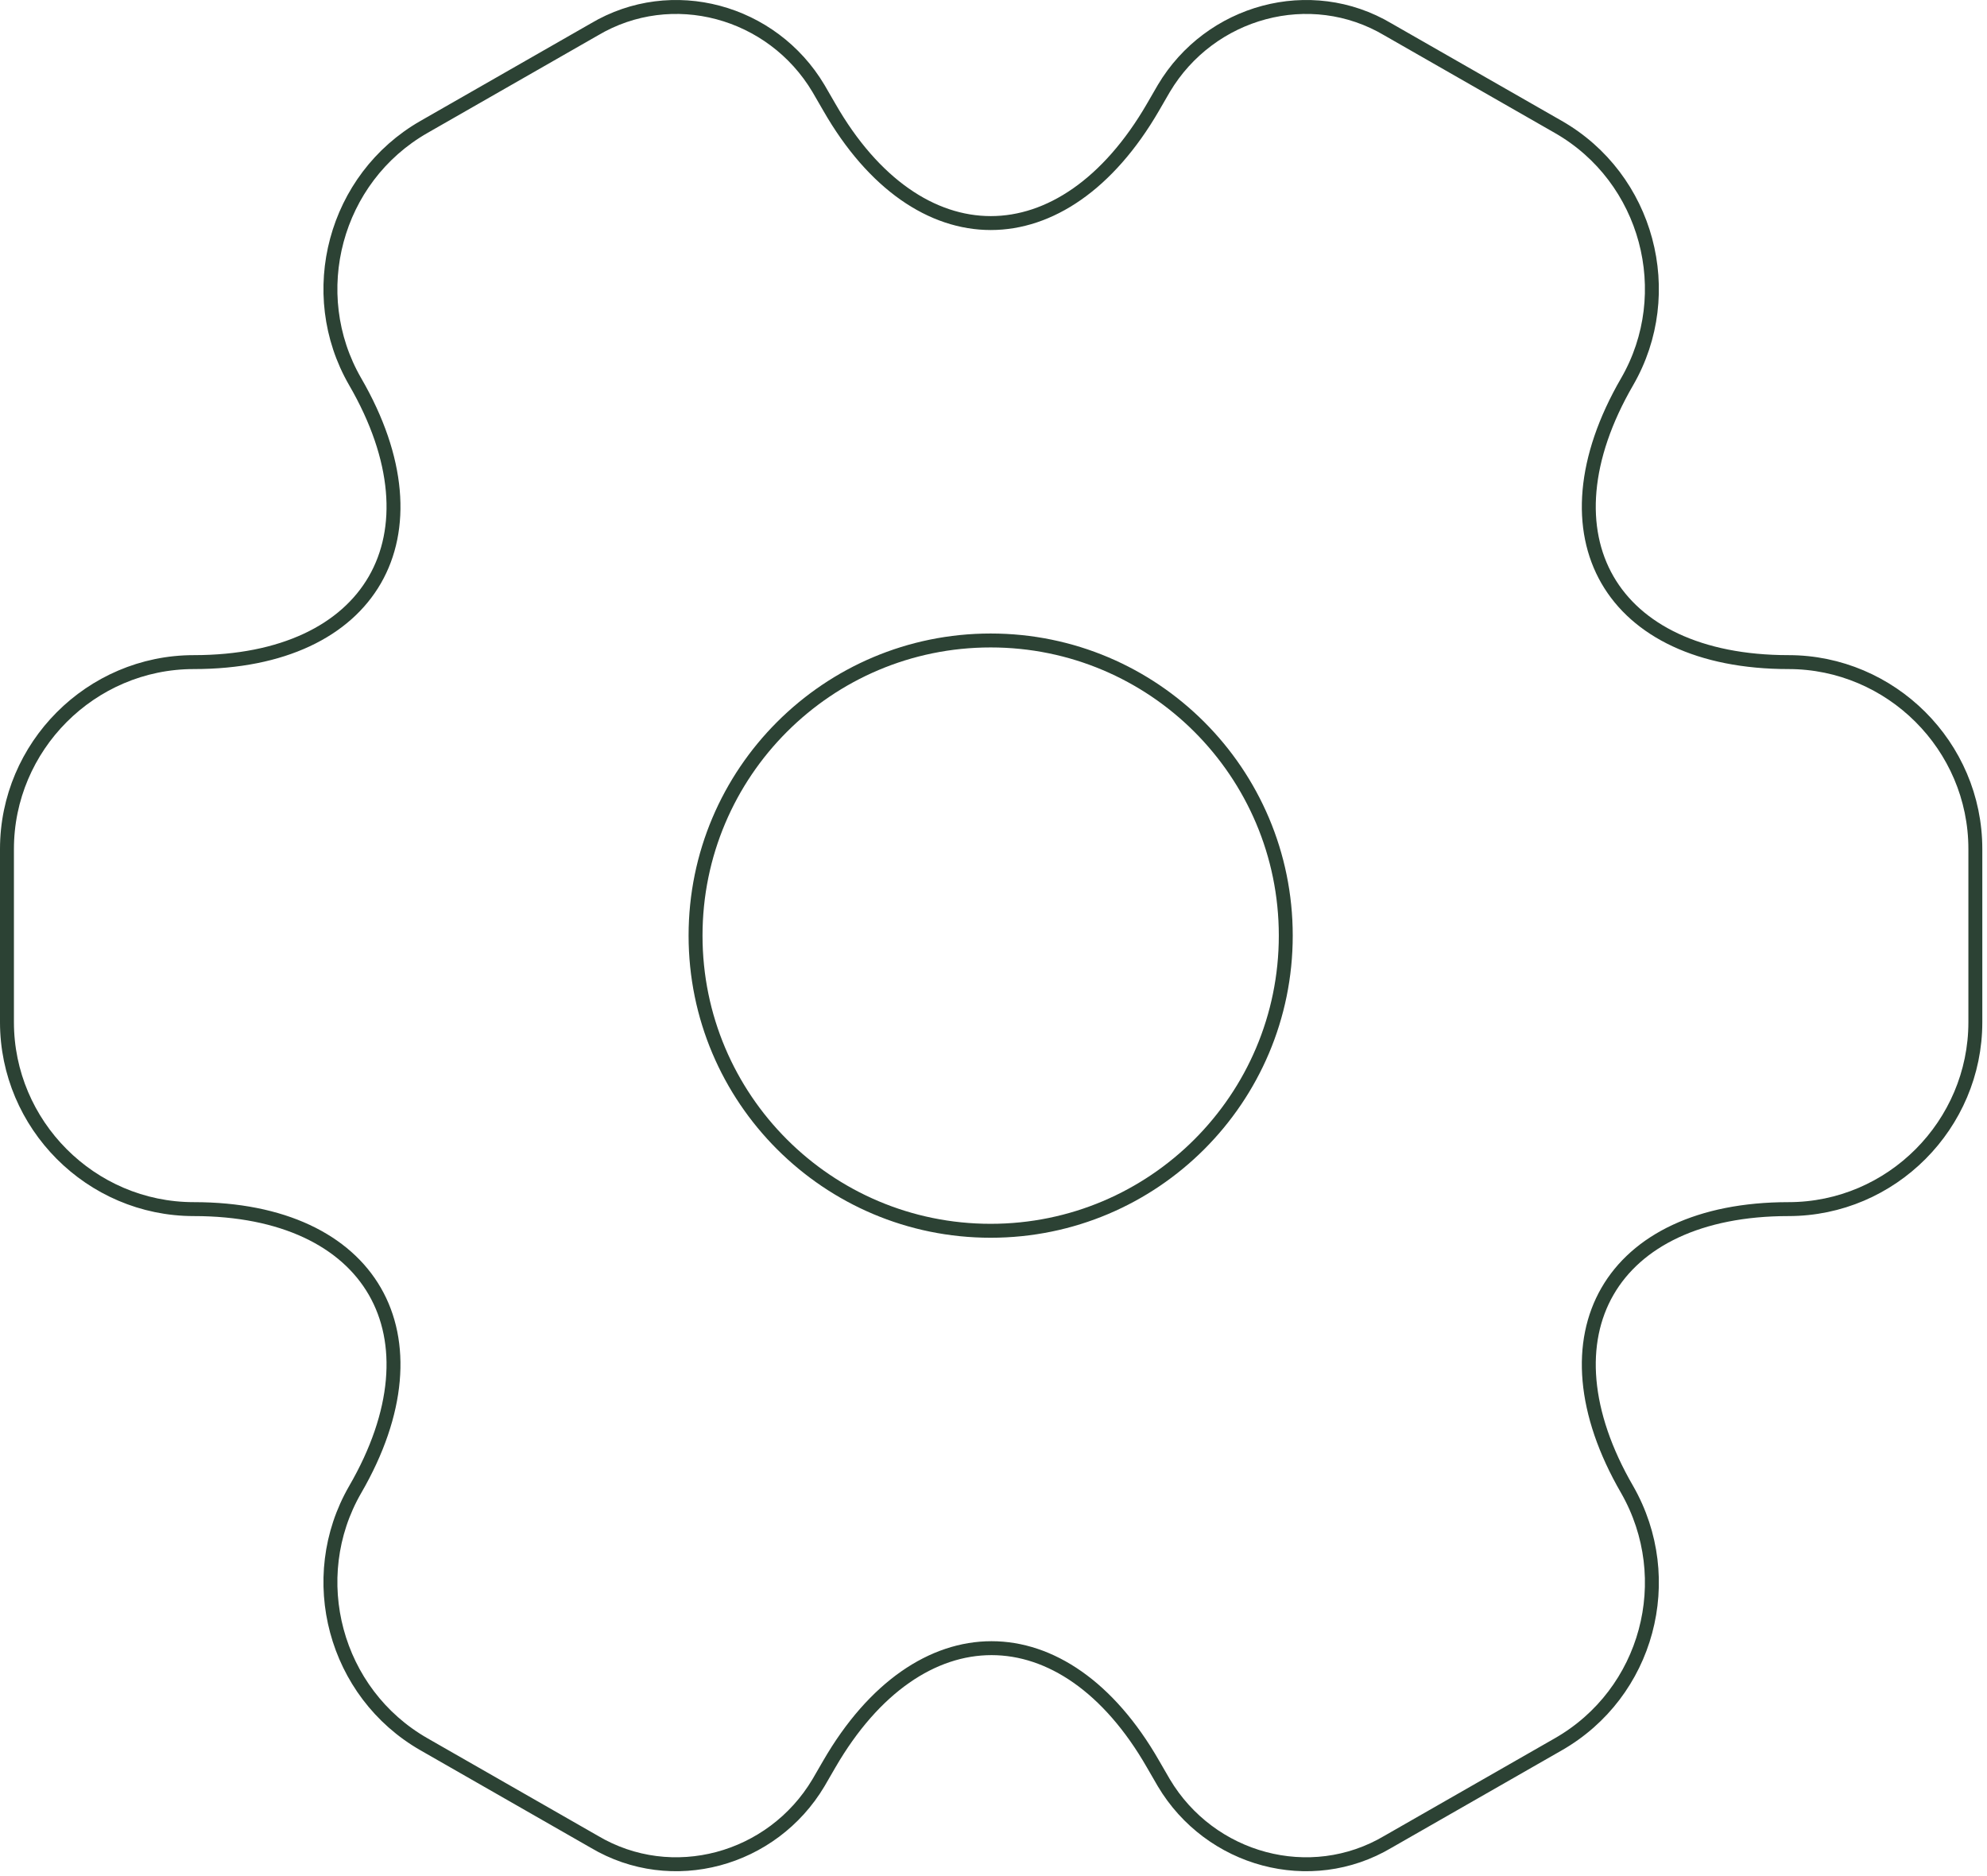
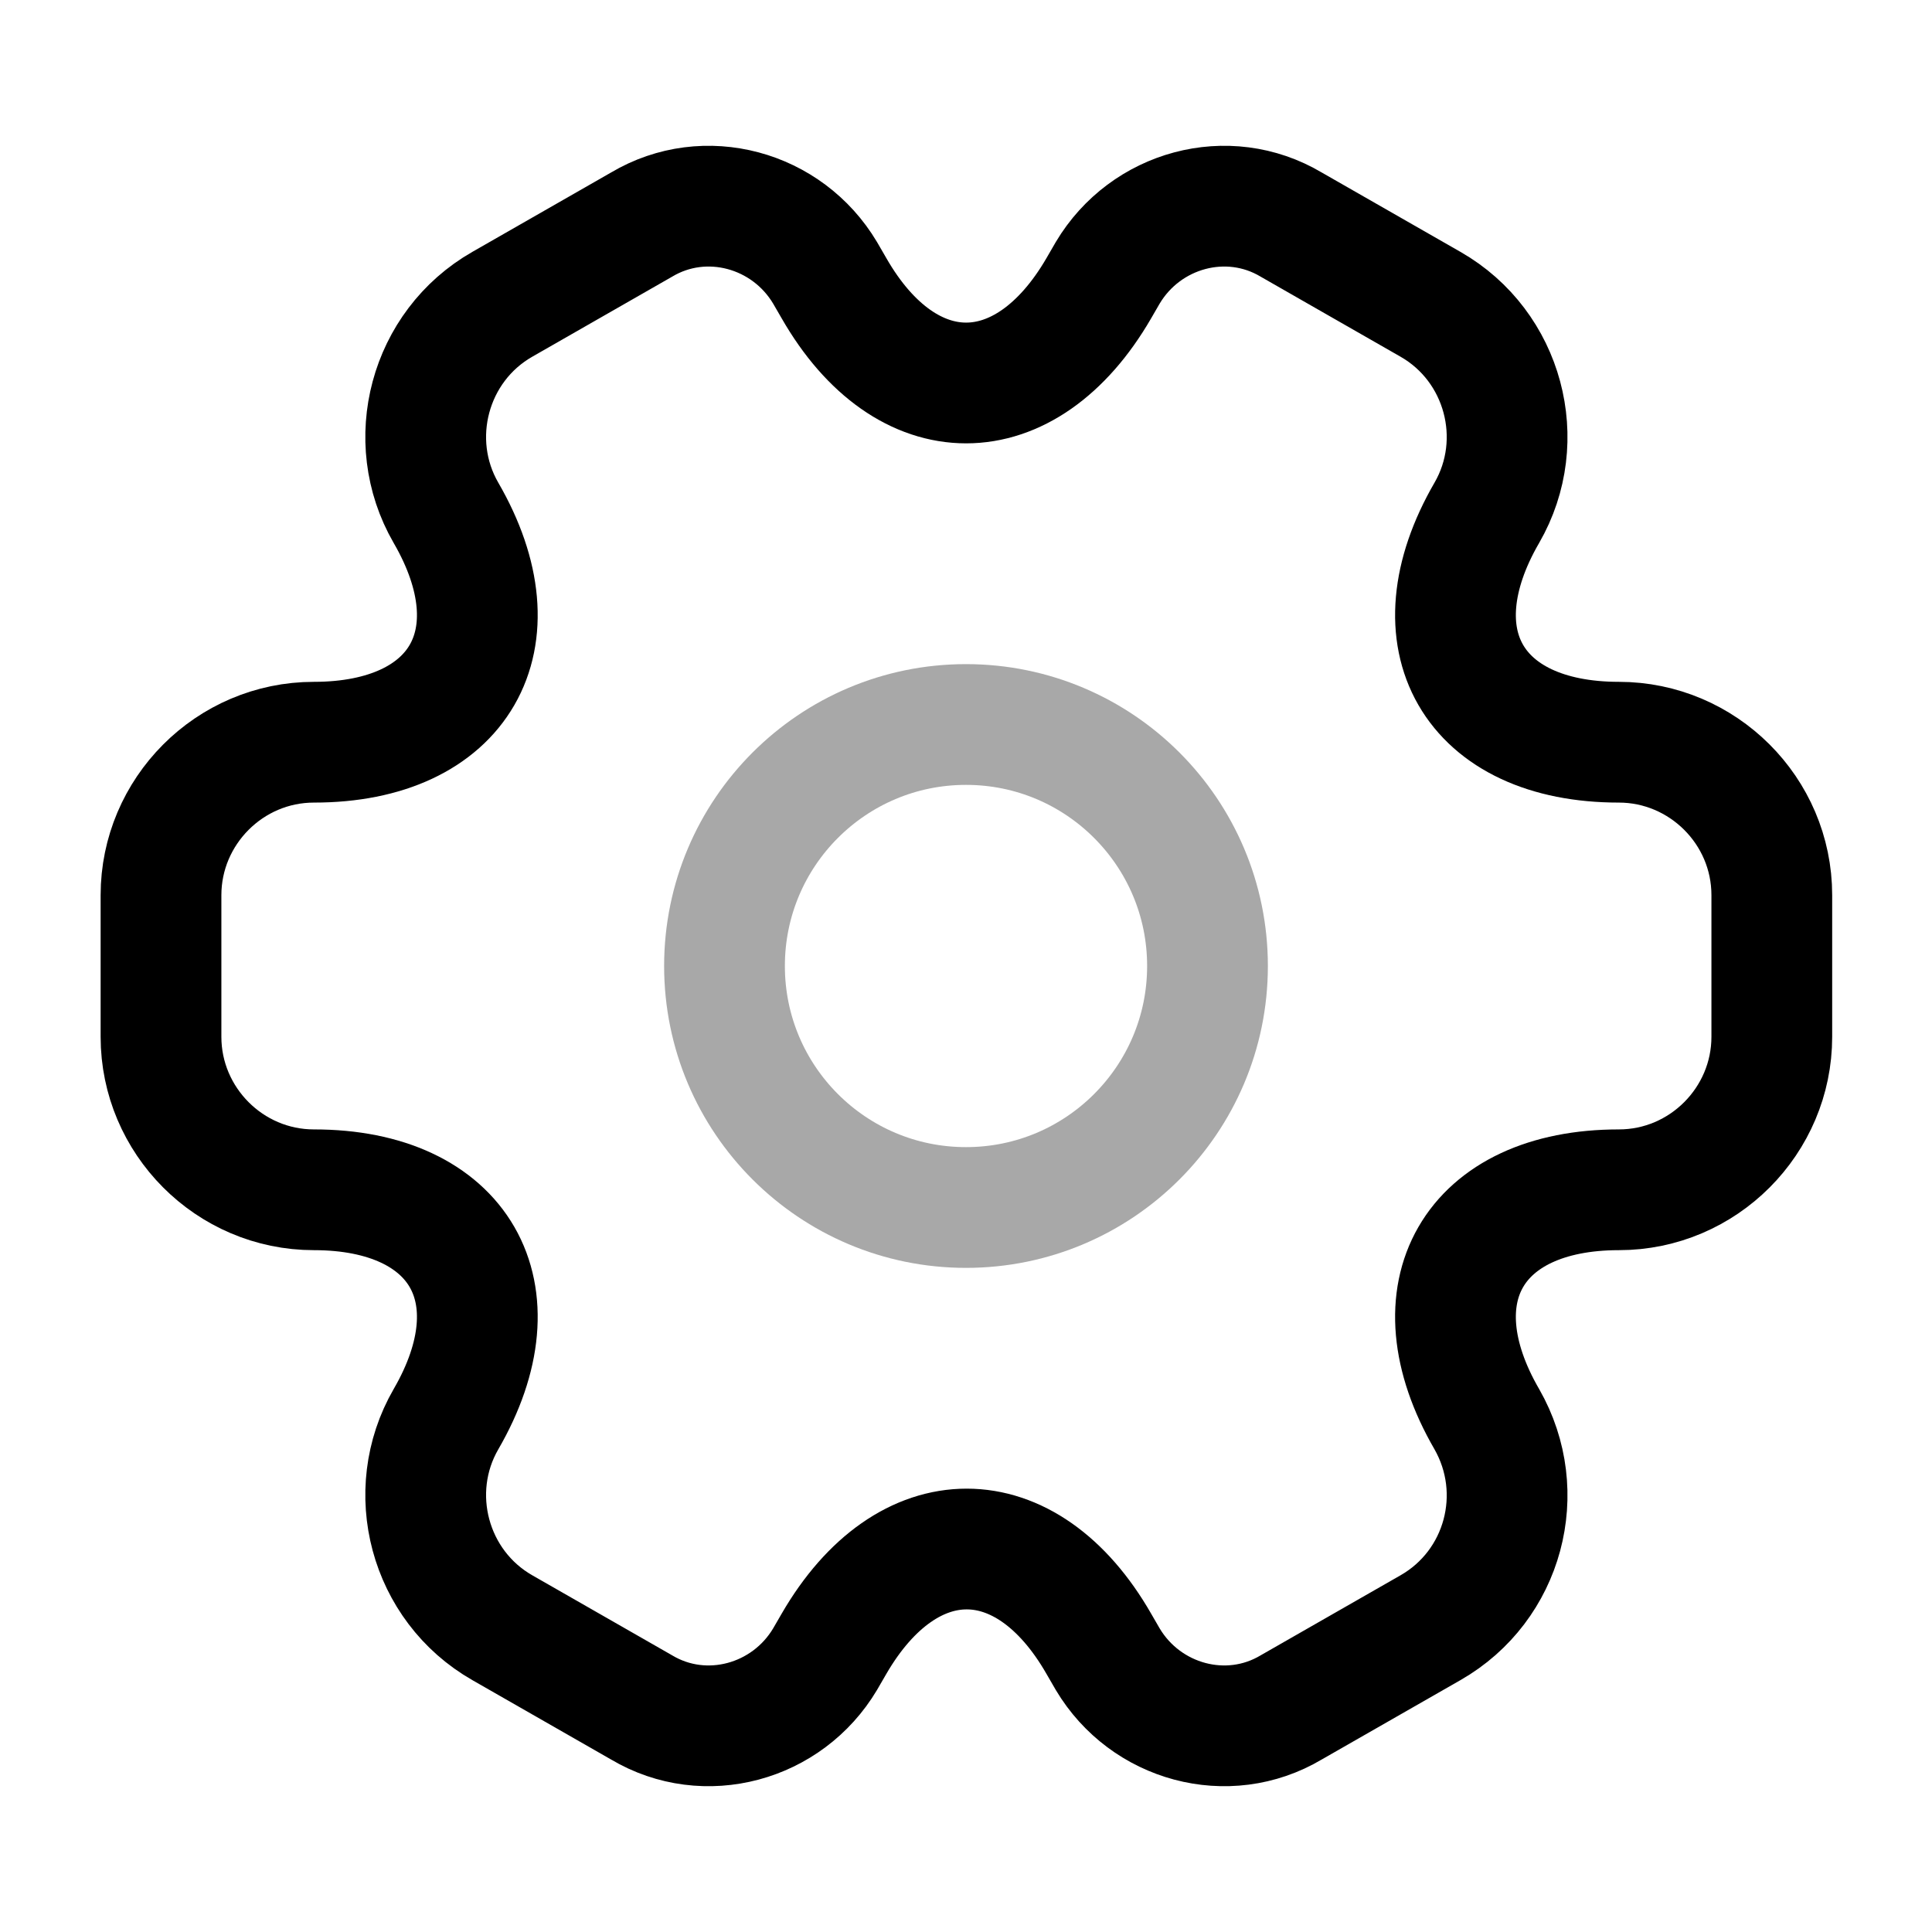
- <svg xmlns="http://www.w3.org/2000/svg" width="214" height="202" viewBox="0 0 214 202" fill="none">
-   <path d="M106.694 132.536C124.248 132.536 138.478 118.306 138.478 100.752C138.478 83.198 124.248 68.969 106.694 68.969C89.141 68.969 74.911 83.198 74.911 100.752C74.911 118.306 89.141 132.536 106.694 132.536Z" stroke-width="1.5" stroke-miterlimit="10" stroke-linecap="round" stroke-linejoin="round" stroke="#2C4234" />
-   <path d="M0.75 110.074V91.427C0.75 80.409 9.755 71.298 20.88 71.298C40.056 71.298 47.895 57.737 38.254 41.104C32.745 31.569 36.03 19.173 45.671 13.664L63.999 3.176C72.369 -1.804 83.175 1.163 88.154 9.532L89.32 11.545C98.855 28.179 114.535 28.179 124.176 11.545L125.341 9.532C130.32 1.163 141.127 -1.804 149.496 3.176L167.825 13.664C177.466 19.173 180.75 31.569 175.241 41.104C165.6 57.737 173.44 71.298 192.616 71.298C203.634 71.298 212.745 80.303 212.745 91.427V110.074C212.745 121.092 203.74 130.203 192.616 130.203C173.44 130.203 165.6 143.764 175.241 160.397C180.75 170.038 177.466 182.328 167.825 187.837L149.496 198.326C141.127 203.305 130.32 200.339 125.341 191.969L124.176 189.956C114.641 173.323 98.961 173.323 89.32 189.956L88.154 191.969C83.175 200.339 72.369 203.305 63.999 198.326L45.671 187.837C36.03 182.328 32.745 169.932 38.254 160.397C47.895 143.764 40.056 130.203 20.88 130.203C9.755 130.203 0.75 121.092 0.75 110.074Z" stroke-width="1.5" stroke-miterlimit="10" stroke-linecap="round" stroke-linejoin="round" stroke="#2C4234" />
+ <svg xmlns="http://www.w3.org/2000/svg" width="800px" height="800px" viewBox="0 0 24 24" fill="none" stroke="#000000">
+   <g id="SVGRepo_bgCarrier" stroke-width="0" />
+   <g id="SVGRepo_tracerCarrier" stroke-linecap="round" stroke-linejoin="round" />
+   <g id="SVGRepo_iconCarrier">
+     <path opacity="0.34" d="M12 15C13.657 15 15 13.657 15 12C15 10.343 13.657 9 12 9C10.343 9 9 10.343 9 12C9 13.657 10.343 15 12 15Z" stroke="#000000" stroke-width="1.5" stroke-miterlimit="10" stroke-linecap="round" stroke-linejoin="round" />
+     <path d="M2 12.88V11.12C2 10.08 2.85 9.22 3.9 9.22C5.71 9.22 6.45 7.94 5.54 6.37C5.02 5.47 5.33 4.3 6.24 3.78L7.97 2.79C8.76 2.32 9.78 2.6 10.25 3.39L10.36 3.58C11.26 5.15 12.74 5.15 13.65 3.58L13.76 3.39C14.23 2.6 15.25 2.32 16.04 2.79L17.77 3.78C18.68 4.3 18.99 5.47 18.47 6.37C17.56 7.94 18.3 9.22 20.11 9.22C21.15 9.22 22.01 10.07 22.01 11.12V12.88C22.01 13.92 21.16 14.78 20.11 14.78C18.3 14.78 17.56 16.06 18.47 17.63C18.99 18.54 18.68 19.7 17.77 20.22L16.04 21.21C15.25 21.68 14.23 21.4 13.76 20.61L13.65 20.42C12.75 18.85 11.27 18.85 10.36 20.42L10.25 20.61C9.78 21.4 8.76 21.68 7.97 21.21L6.24 20.22C5.33 19.7 5.02 18.53 5.54 17.63C6.45 16.06 5.71 14.78 3.9 14.78C2.85 14.78 2 13.92 2 12.88Z" stroke="#000000" stroke-width="1.5" stroke-miterlimit="10" stroke-linecap="round" stroke-linejoin="round" />
+   </g>
</svg>
